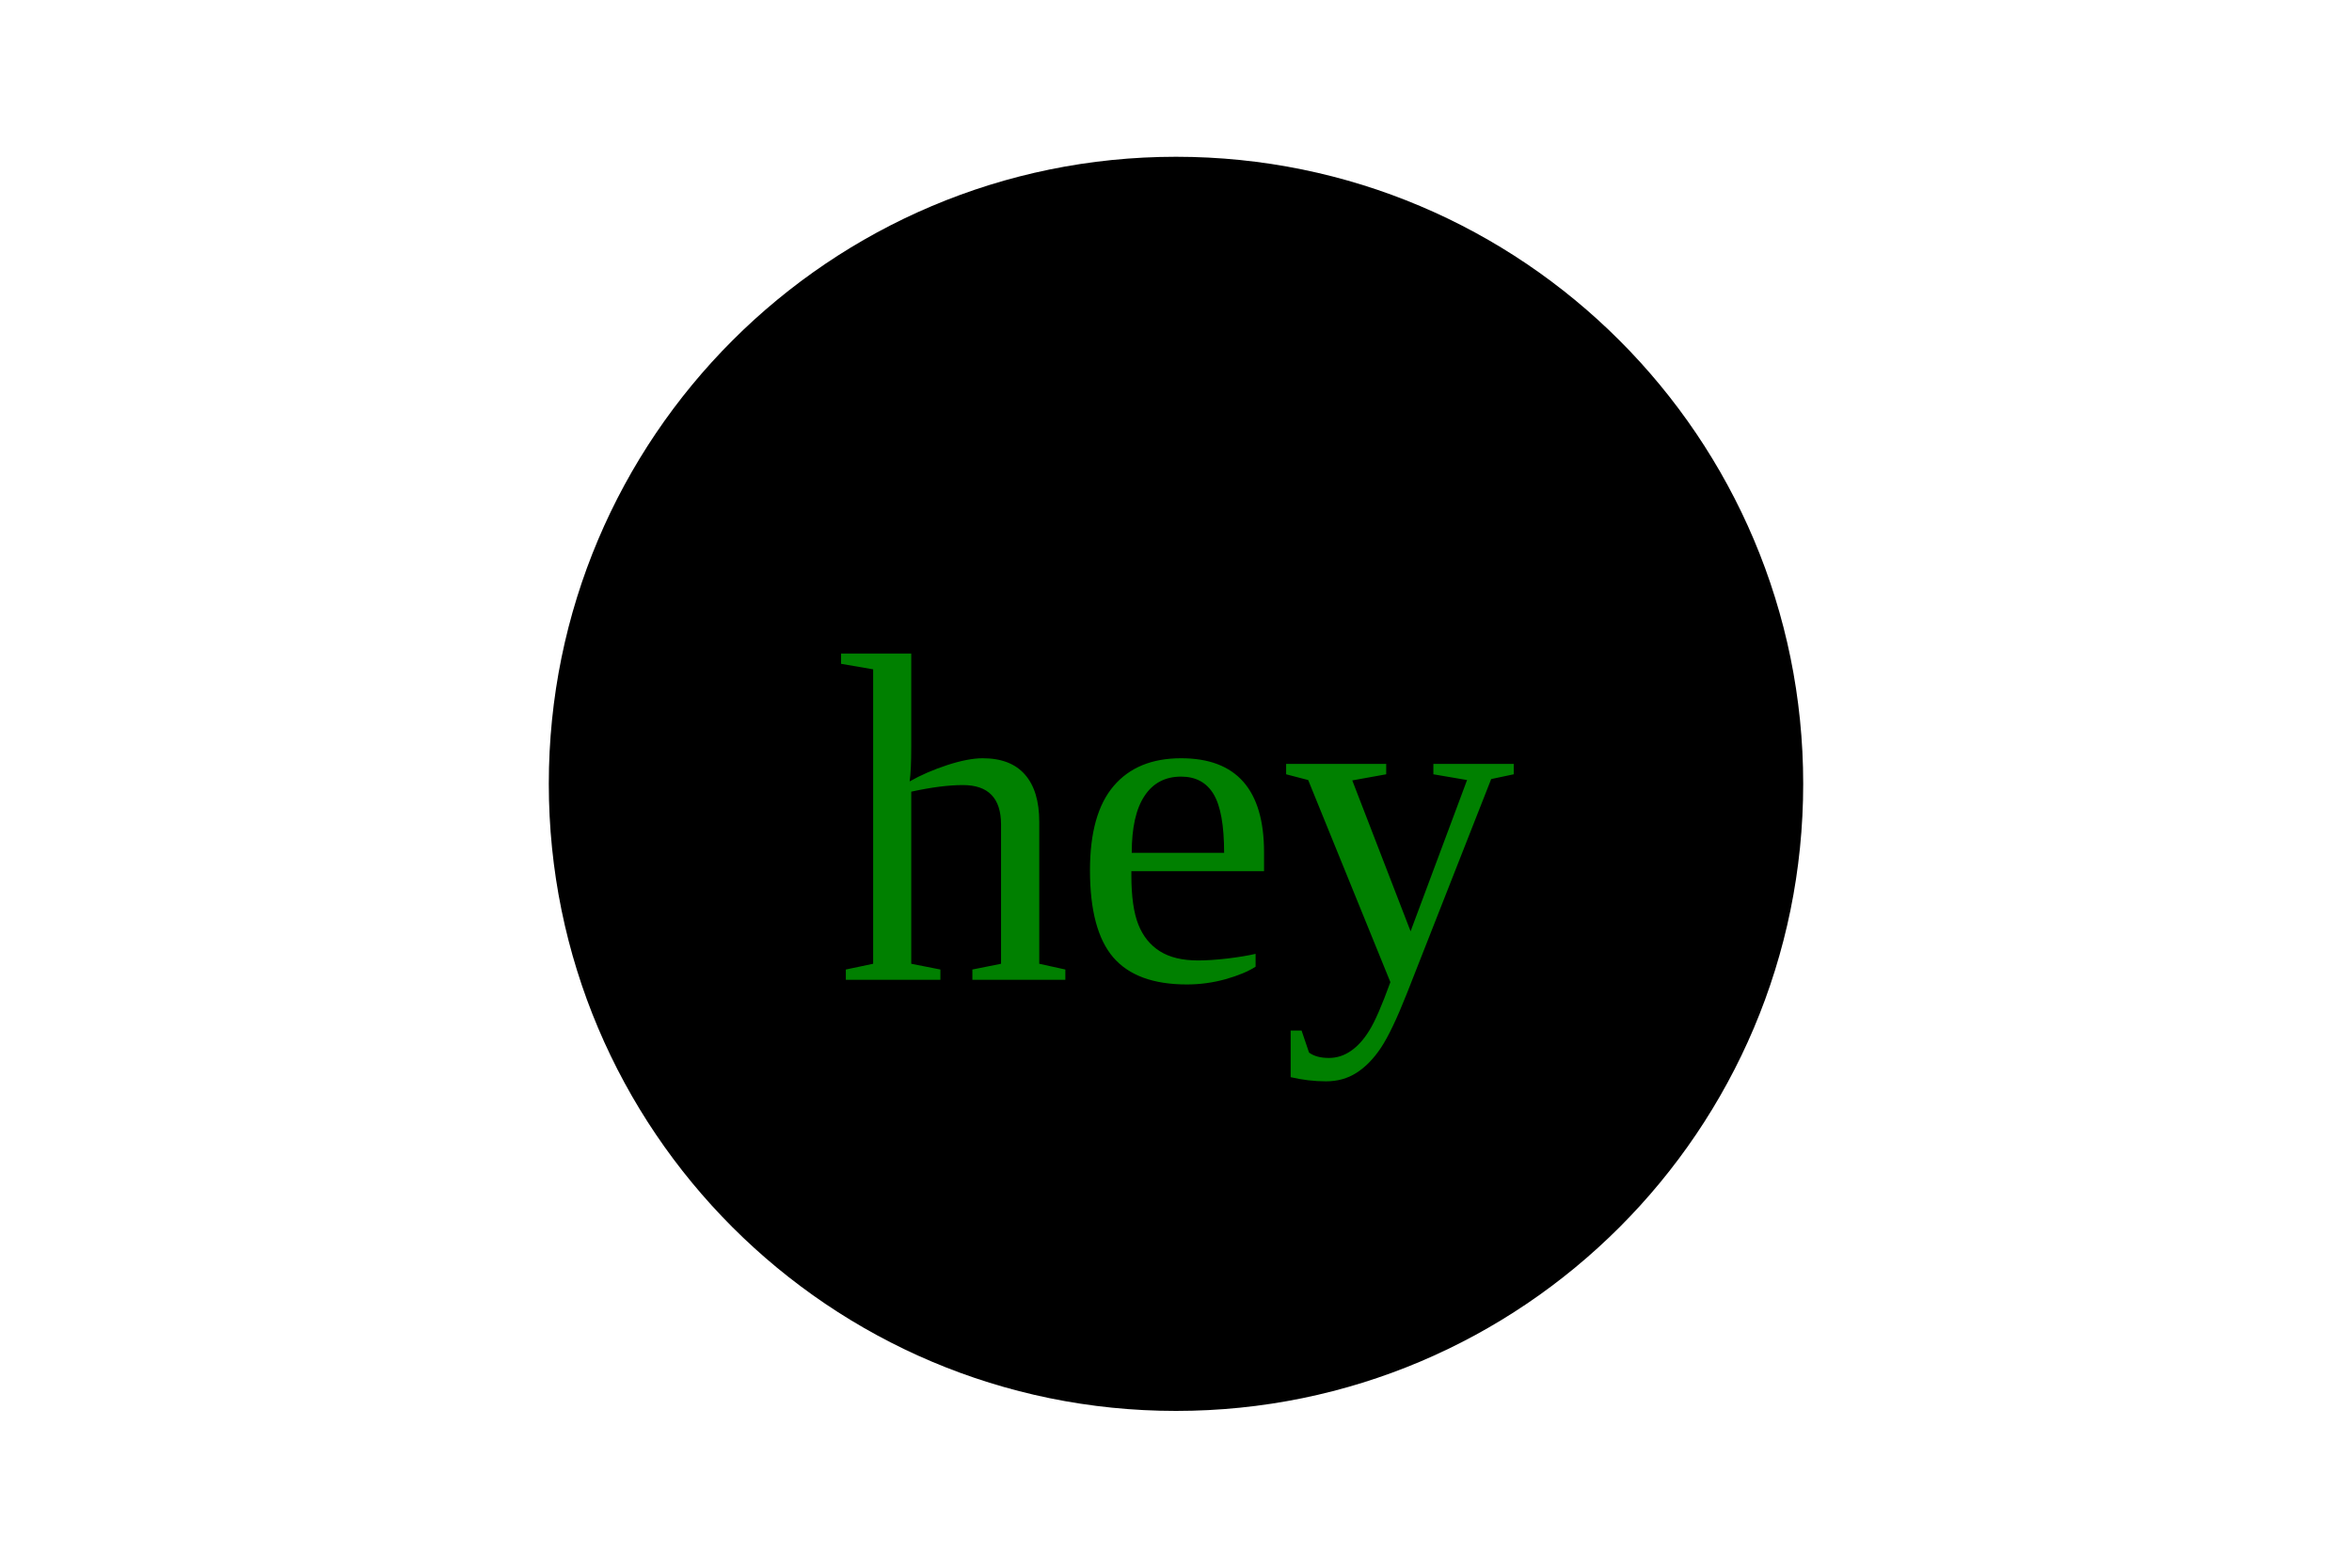
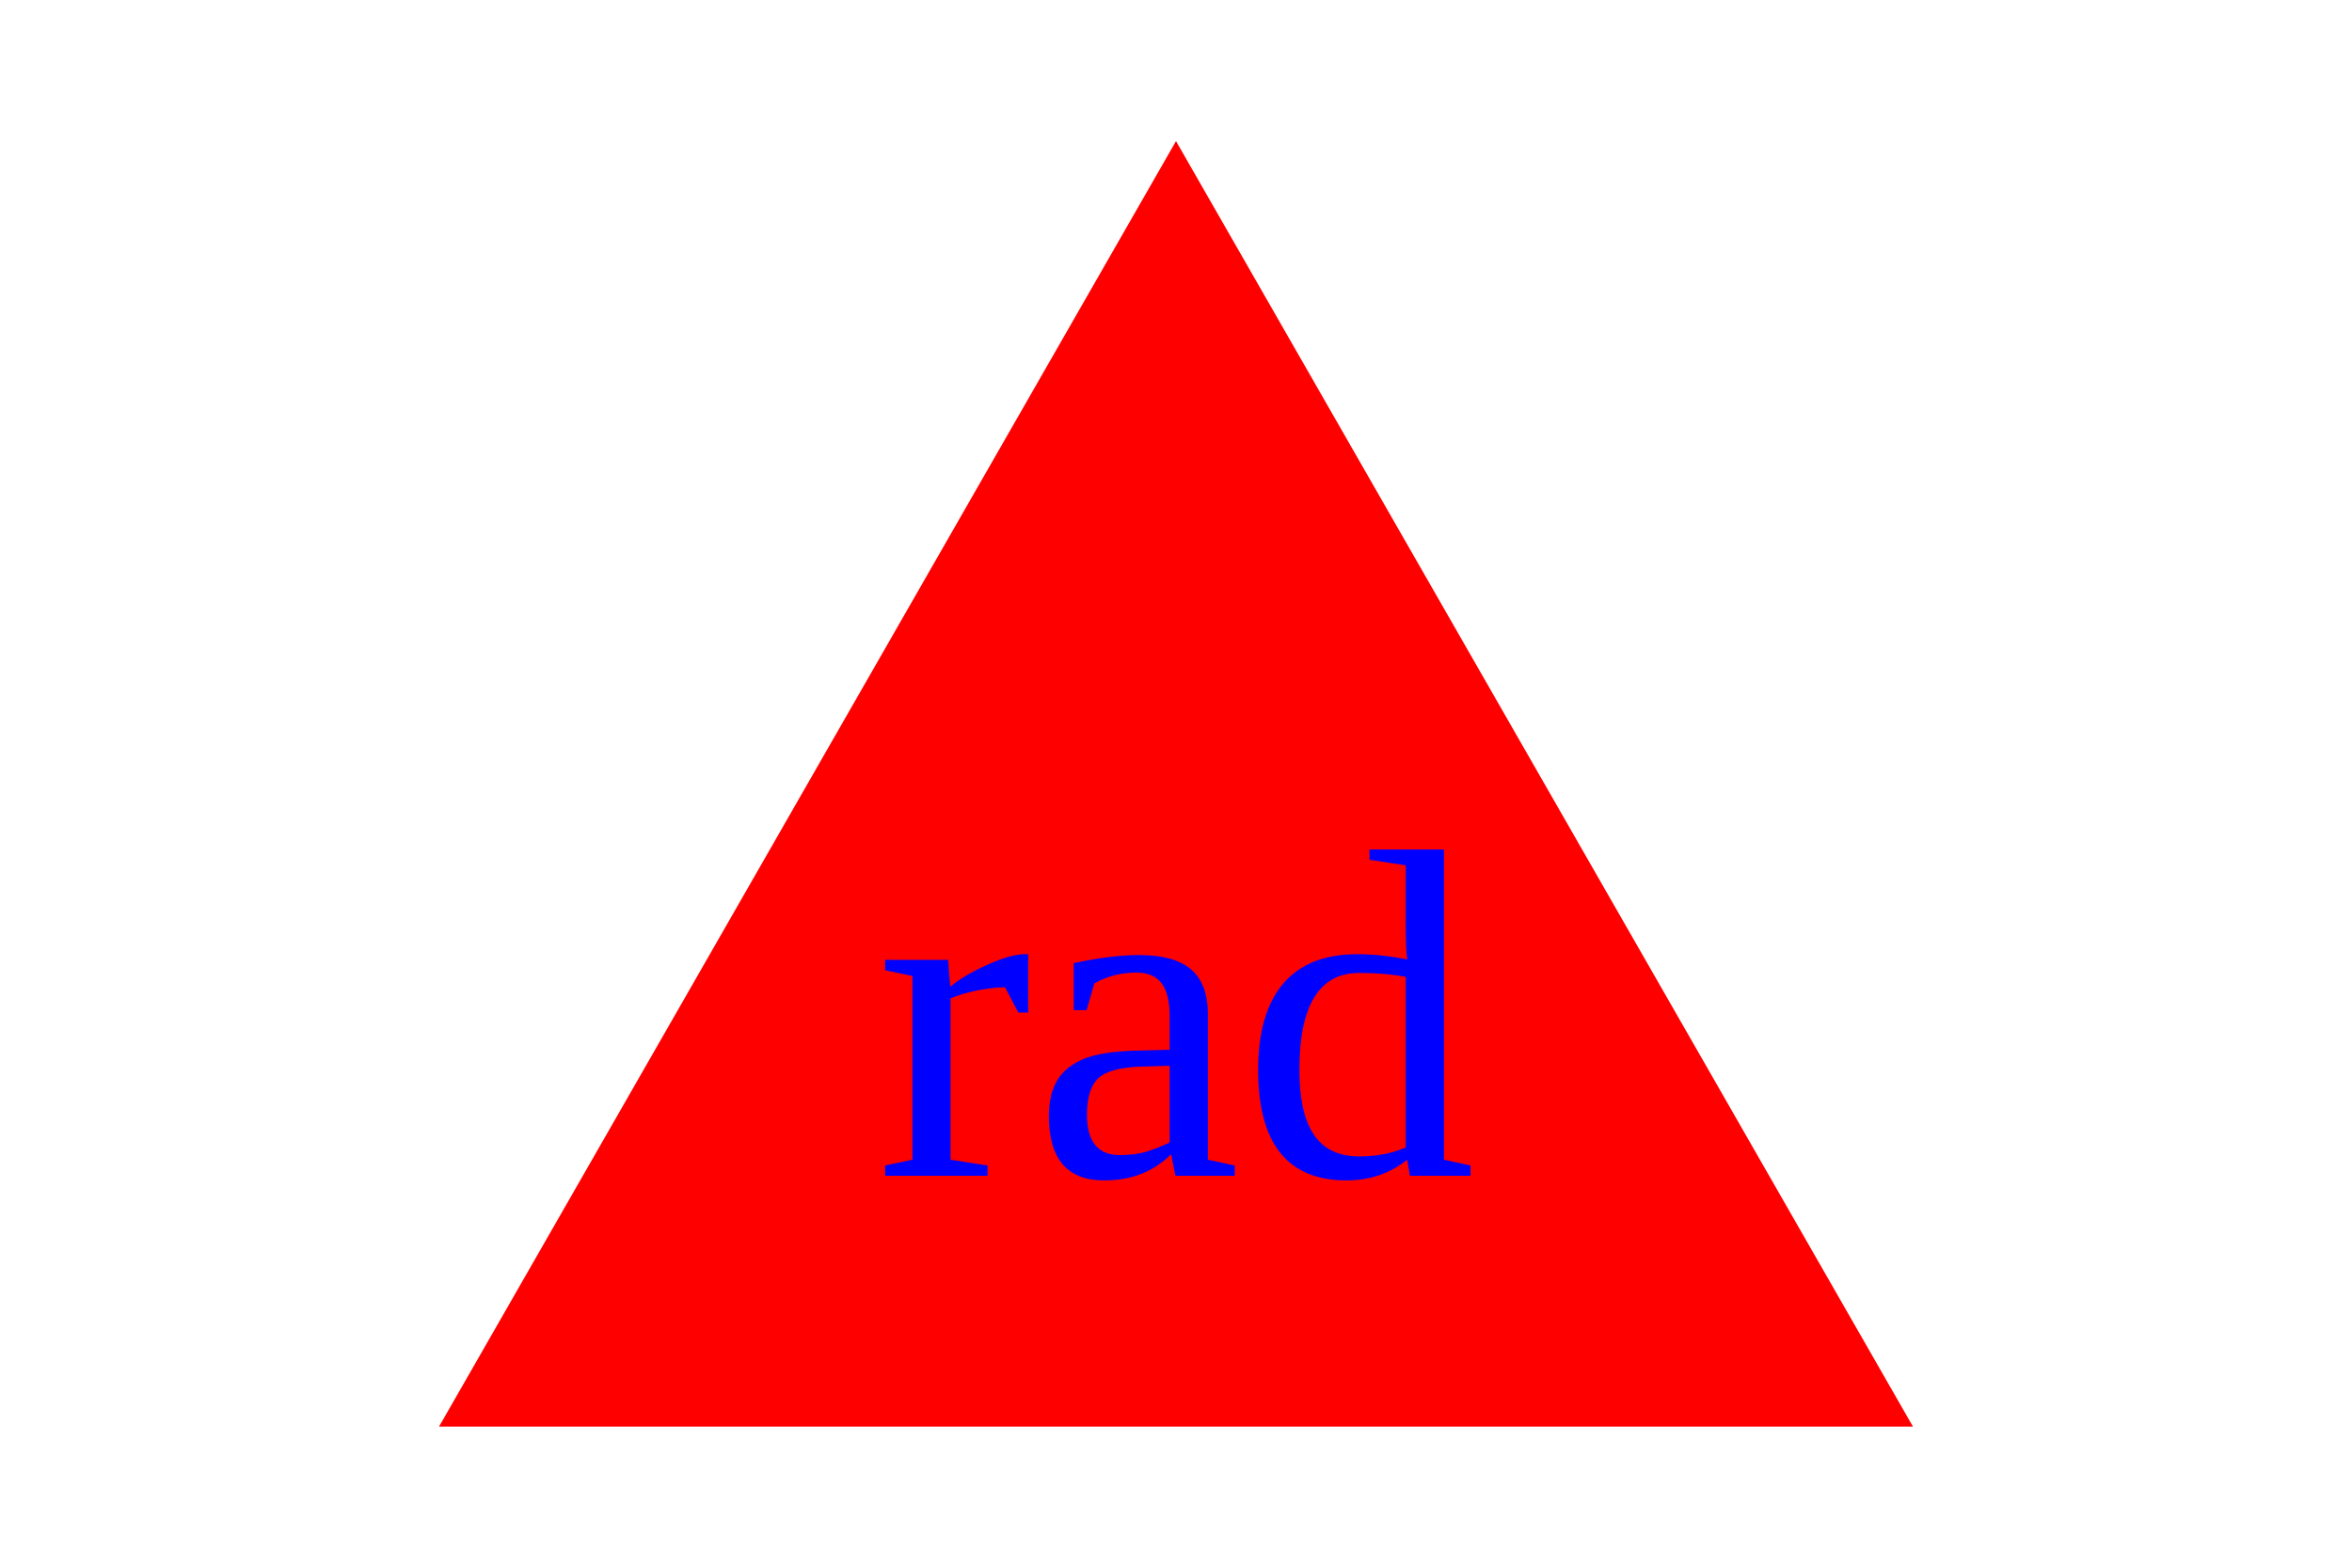
- <svg xmlns="http://www.w3.org/2000/svg" version="1.1" width="300" height="200">
-   <rect width="100%" height="100%" fill="transparent" />
-   <circle cx="150" cy="100" r="80" fill="black" />
-   <text x="150" y="125" font-size="60" text-anchor="middle" fill="green">hey</text>
+ <svg xmlns="http://www.w3.org/2000/svg" width="300" height="200">
+   <polygon points="150, 18 244, 182 56, 182" fill="red" />
+   <text x="150" y="150" font-size="60" text-anchor="middle" fill="blue">rad</text>
</svg>
